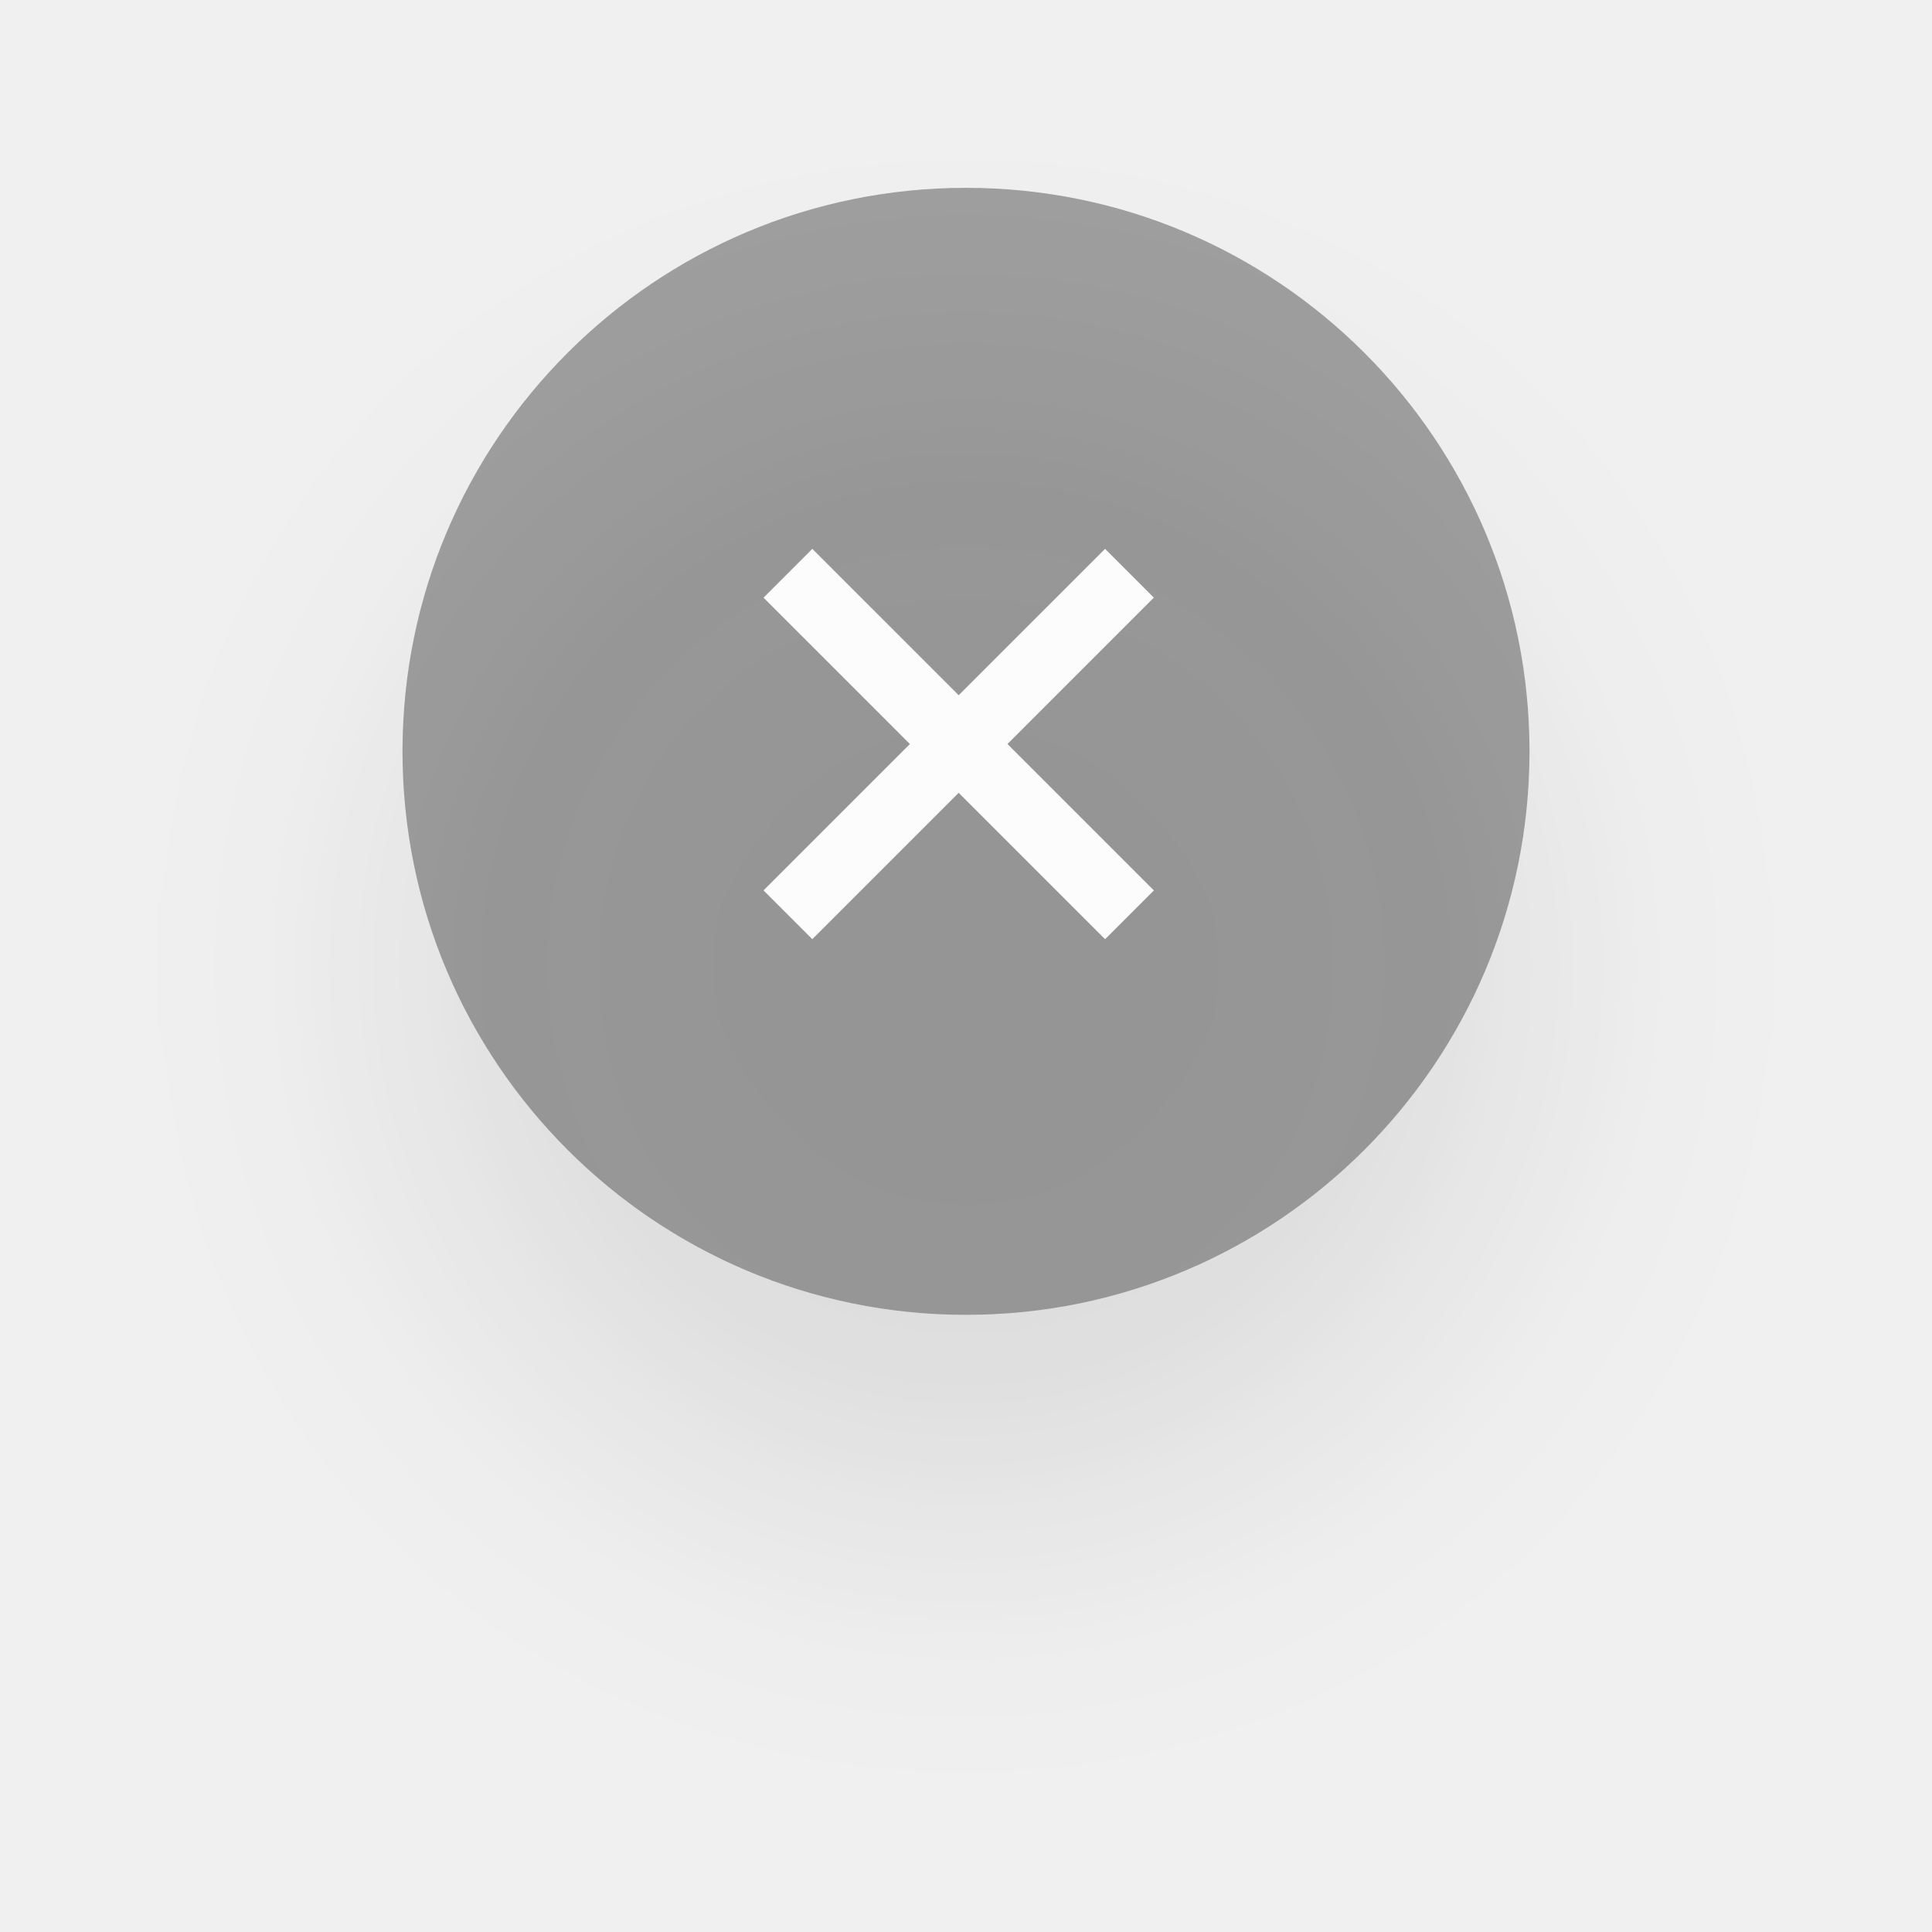
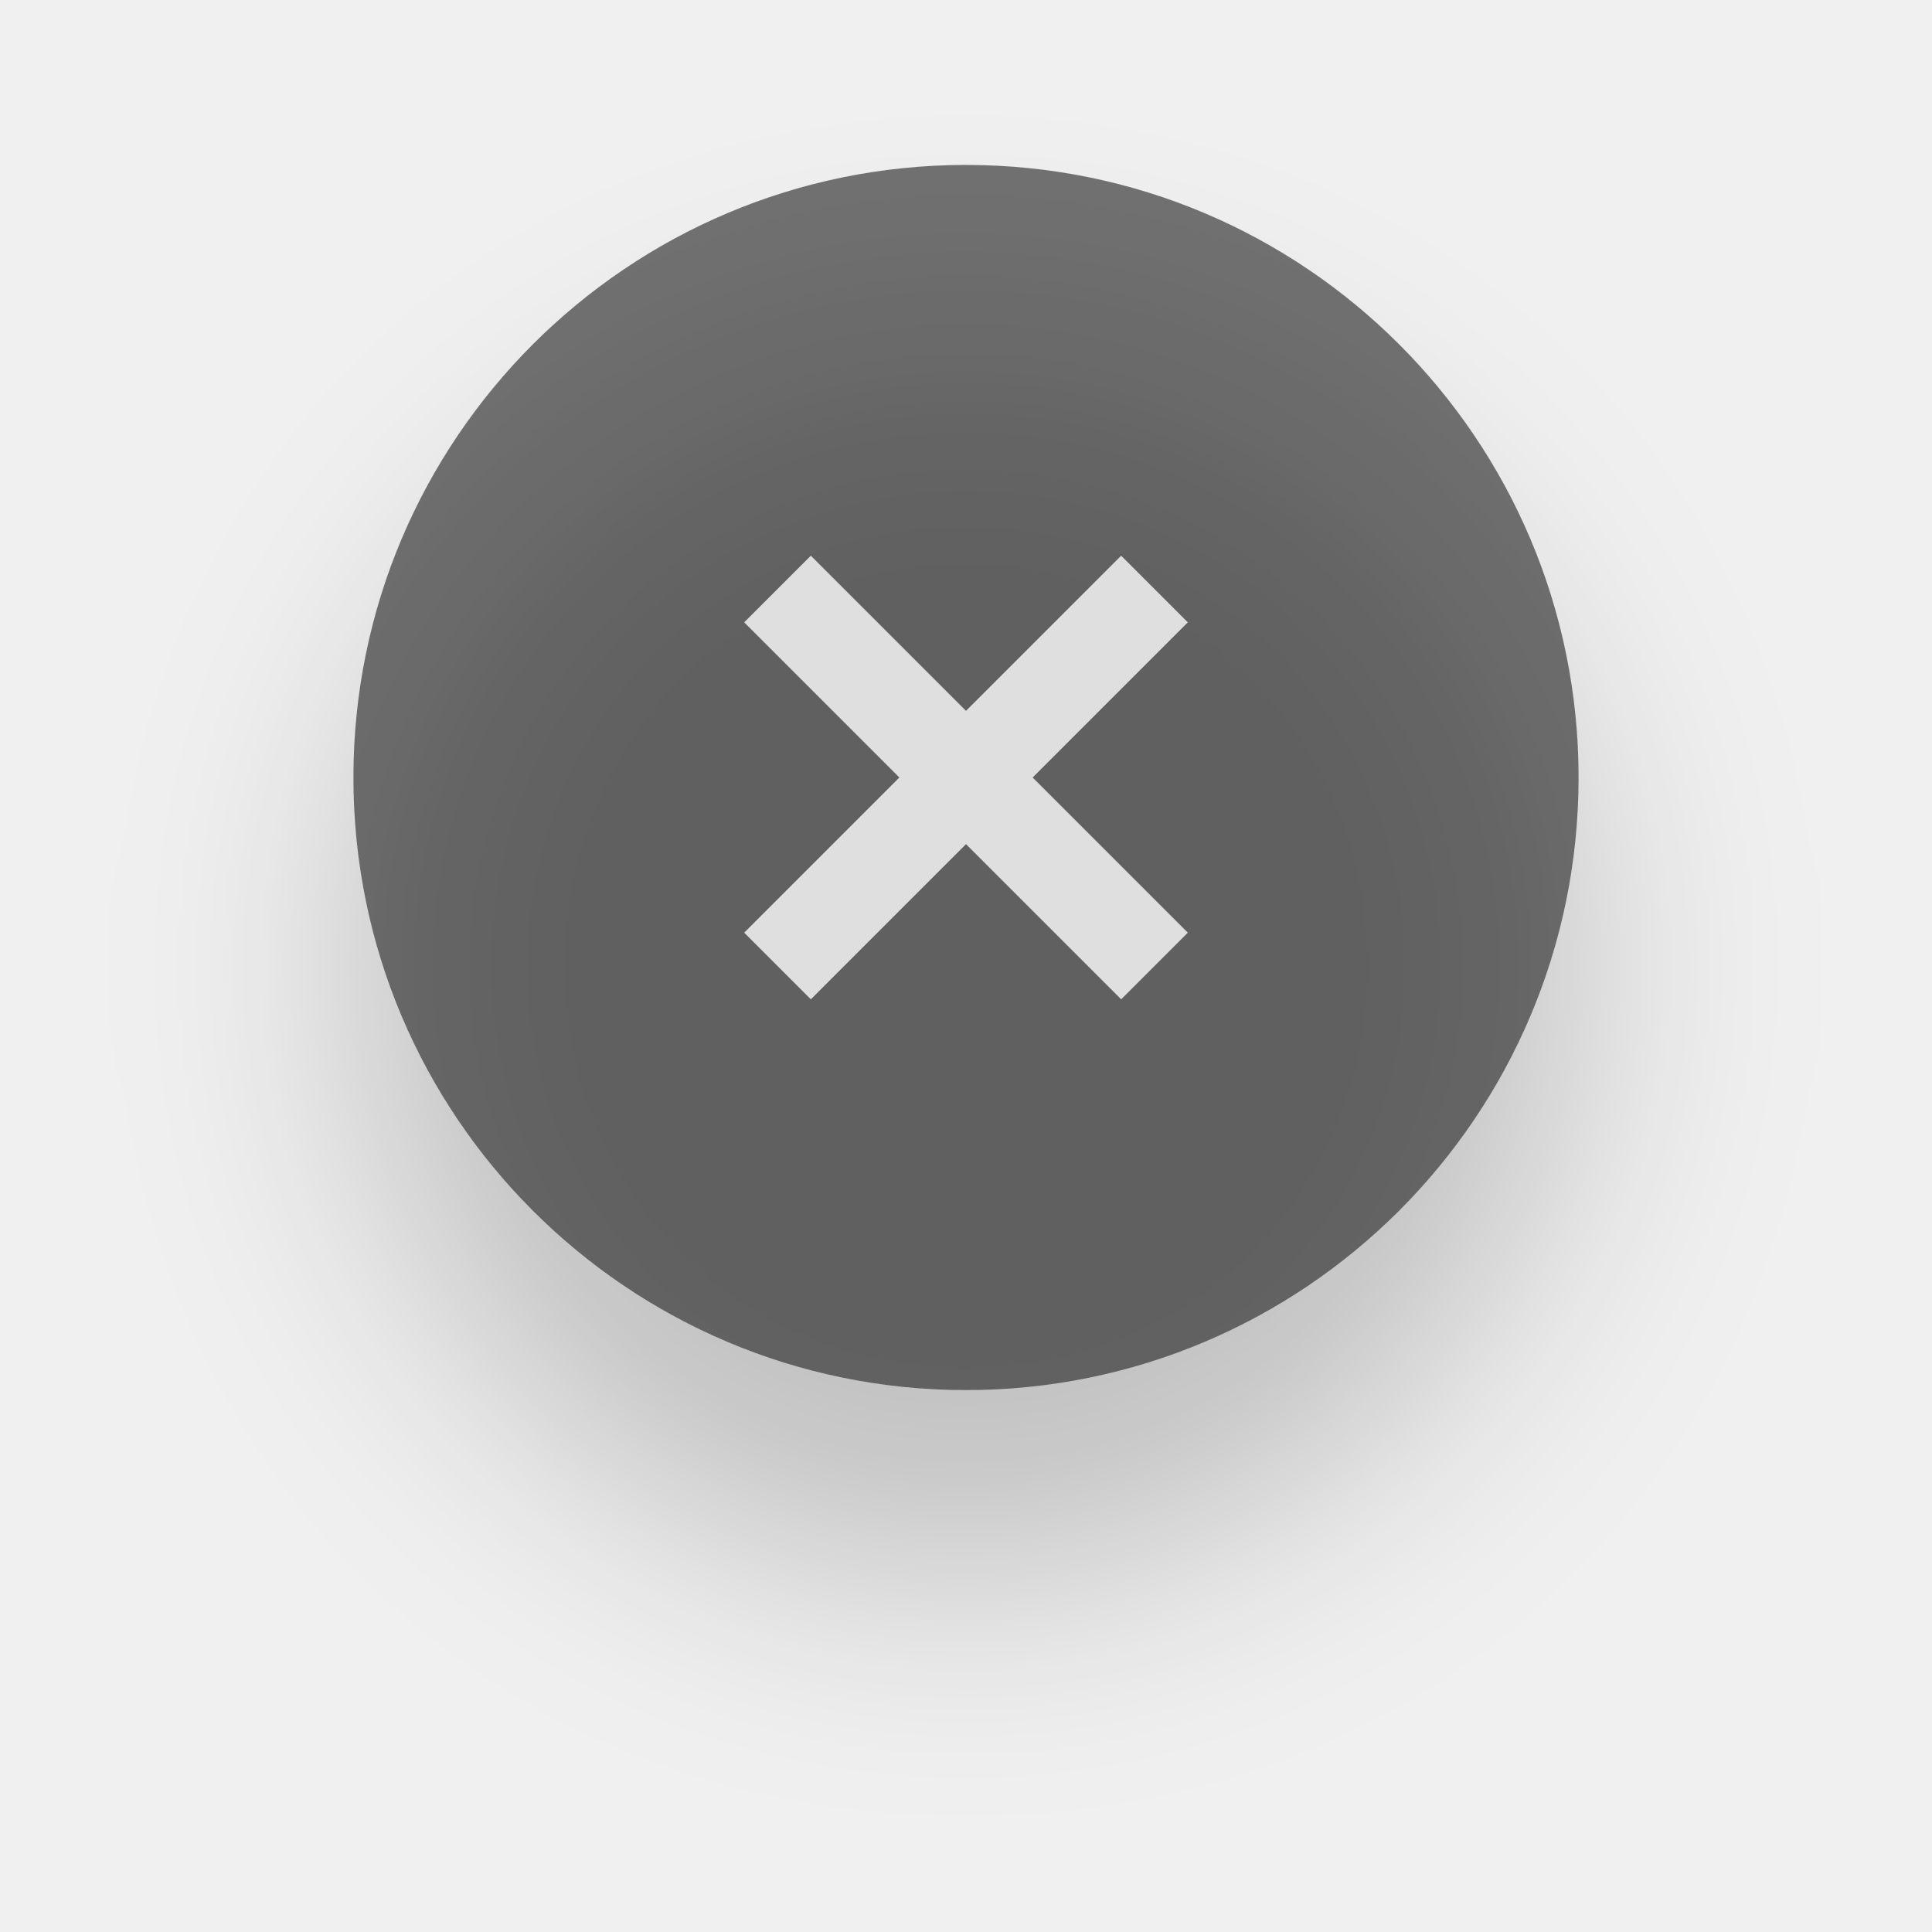
- <svg xmlns="http://www.w3.org/2000/svg" width="36" height="36" viewBox="0 0 36 36">
+ <svg xmlns="http://www.w3.org/2000/svg" width="41" height="41" viewBox="0 0 41 41">
  <defs>
-     <filter id="패스_2229" x="0" y="0" width="36" height="36" filterUnits="userSpaceOnUse">
+     <filter id="타원_182" x="0" y="0" width="41" height="41" filterUnits="userSpaceOnUse">
      <feOffset dy="4" input="SourceAlpha" />
      <feGaussianBlur stdDeviation="2.5" result="blur" />
-       <feFlood flood-opacity="0.2" />
+       <feFlood flood-opacity="0.329" />
      <feComposite operator="in" in2="blur" />
      <feComposite in="SourceGraphic" />
    </filter>
  </defs>
-   <g id="그룹_3819" data-name="그룹 3819" transform="translate(-1240.5 -600.5)" opacity="0.8">
-     <g transform="matrix(1, 0, 0, 1, 1240.5, 600.5)" filter="url(#패스_2229)">
-       <path id="패스_2229-2" data-name="패스 2229" d="M10.5,0A10.5,10.5,0,1,1,0,10.5,10.5,10.5,0,0,1,10.5,0Z" transform="translate(7.5 3.5)" fill="#222" opacity="0.5" />
+   <g id="그룹_4569" data-name="그룹 4569" transform="translate(-110.5 -116.5)">
+     <g transform="matrix(1, 0, 0, 1, 110.5, 116.5)" filter="url(#타원_182)">
+       <circle id="타원_182-2" data-name="타원 182" cx="13" cy="13" r="13" transform="translate(7.5 3.5)" fill="#222" opacity="0.6" />
    </g>
-     <g id="Icon_Add_Filled" data-name="Icon / Add / Filled" transform="translate(1258.364 608) rotate(45)">
-       <g id="_" data-name="+" transform="translate(0 0)" fill="#fff" stroke-linecap="round">
-         <path d="M 4.642 8.5 L 4.357 8.5 L 4.357 5.143 L 4.357 4.643 L 3.857 4.643 L 0.5 4.643 L 0.5 4.357 L 3.857 4.357 L 4.357 4.357 L 4.357 3.857 L 4.357 0.5 L 4.642 0.5 L 4.642 3.857 L 4.642 4.357 L 5.142 4.357 L 8.5 4.357 L 8.5 4.643 L 5.142 4.643 L 4.642 4.643 L 4.642 5.143 L 4.642 8.5 Z" stroke="none" />
-         <path d="M 5.142 9 L 3.857 9 L 3.857 5.143 L 0 5.143 L 0 3.857 L 3.857 3.857 L 3.857 0 L 5.142 0 L 5.142 3.857 L 9 3.857 L 9 5.143 L 5.142 5.143 L 5.142 9 Z" stroke="none" fill="#fff" />
-       </g>
+     <g id="그룹_4424" data-name="그룹 4424" transform="translate(127 129)" opacity="0.8">
+       <line id="선_171" data-name="선 171" x1="8" y2="8" fill="none" stroke="#fff" stroke-width="2" />
+       <line id="선_172" data-name="선 172" x1="8" y1="8" fill="none" stroke="#fff" stroke-width="2" />
    </g>
  </g>
</svg>
